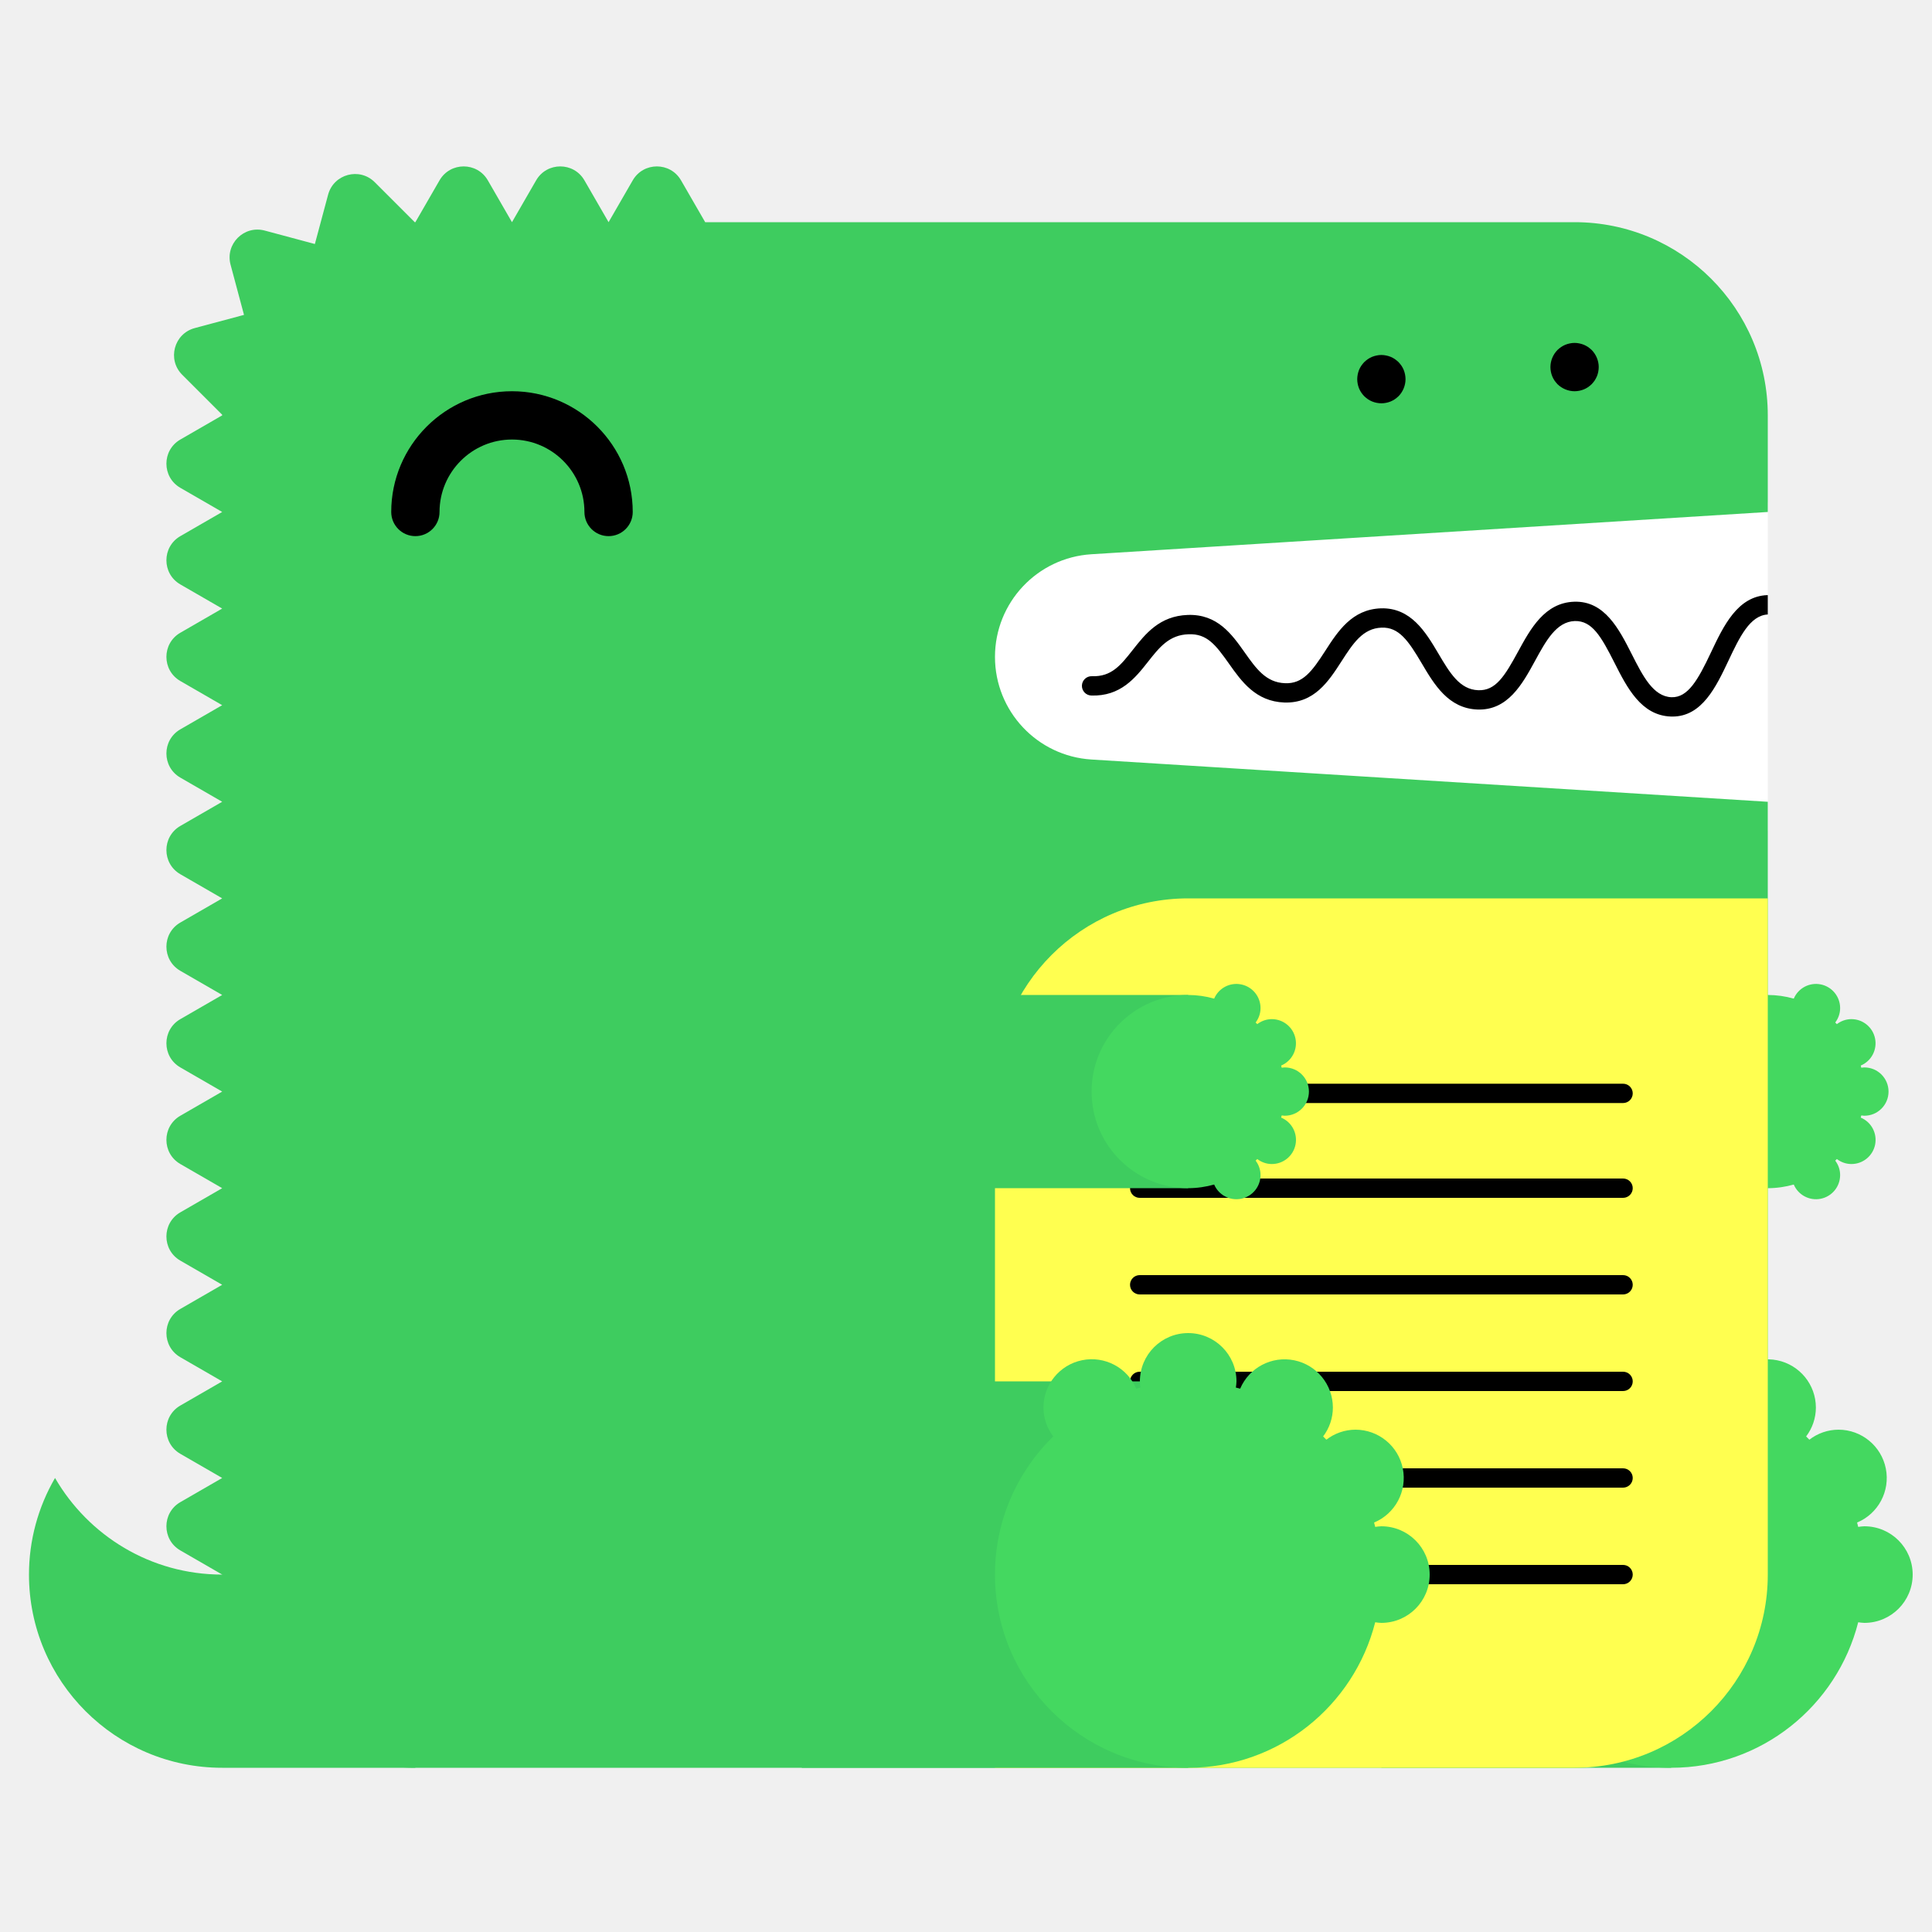
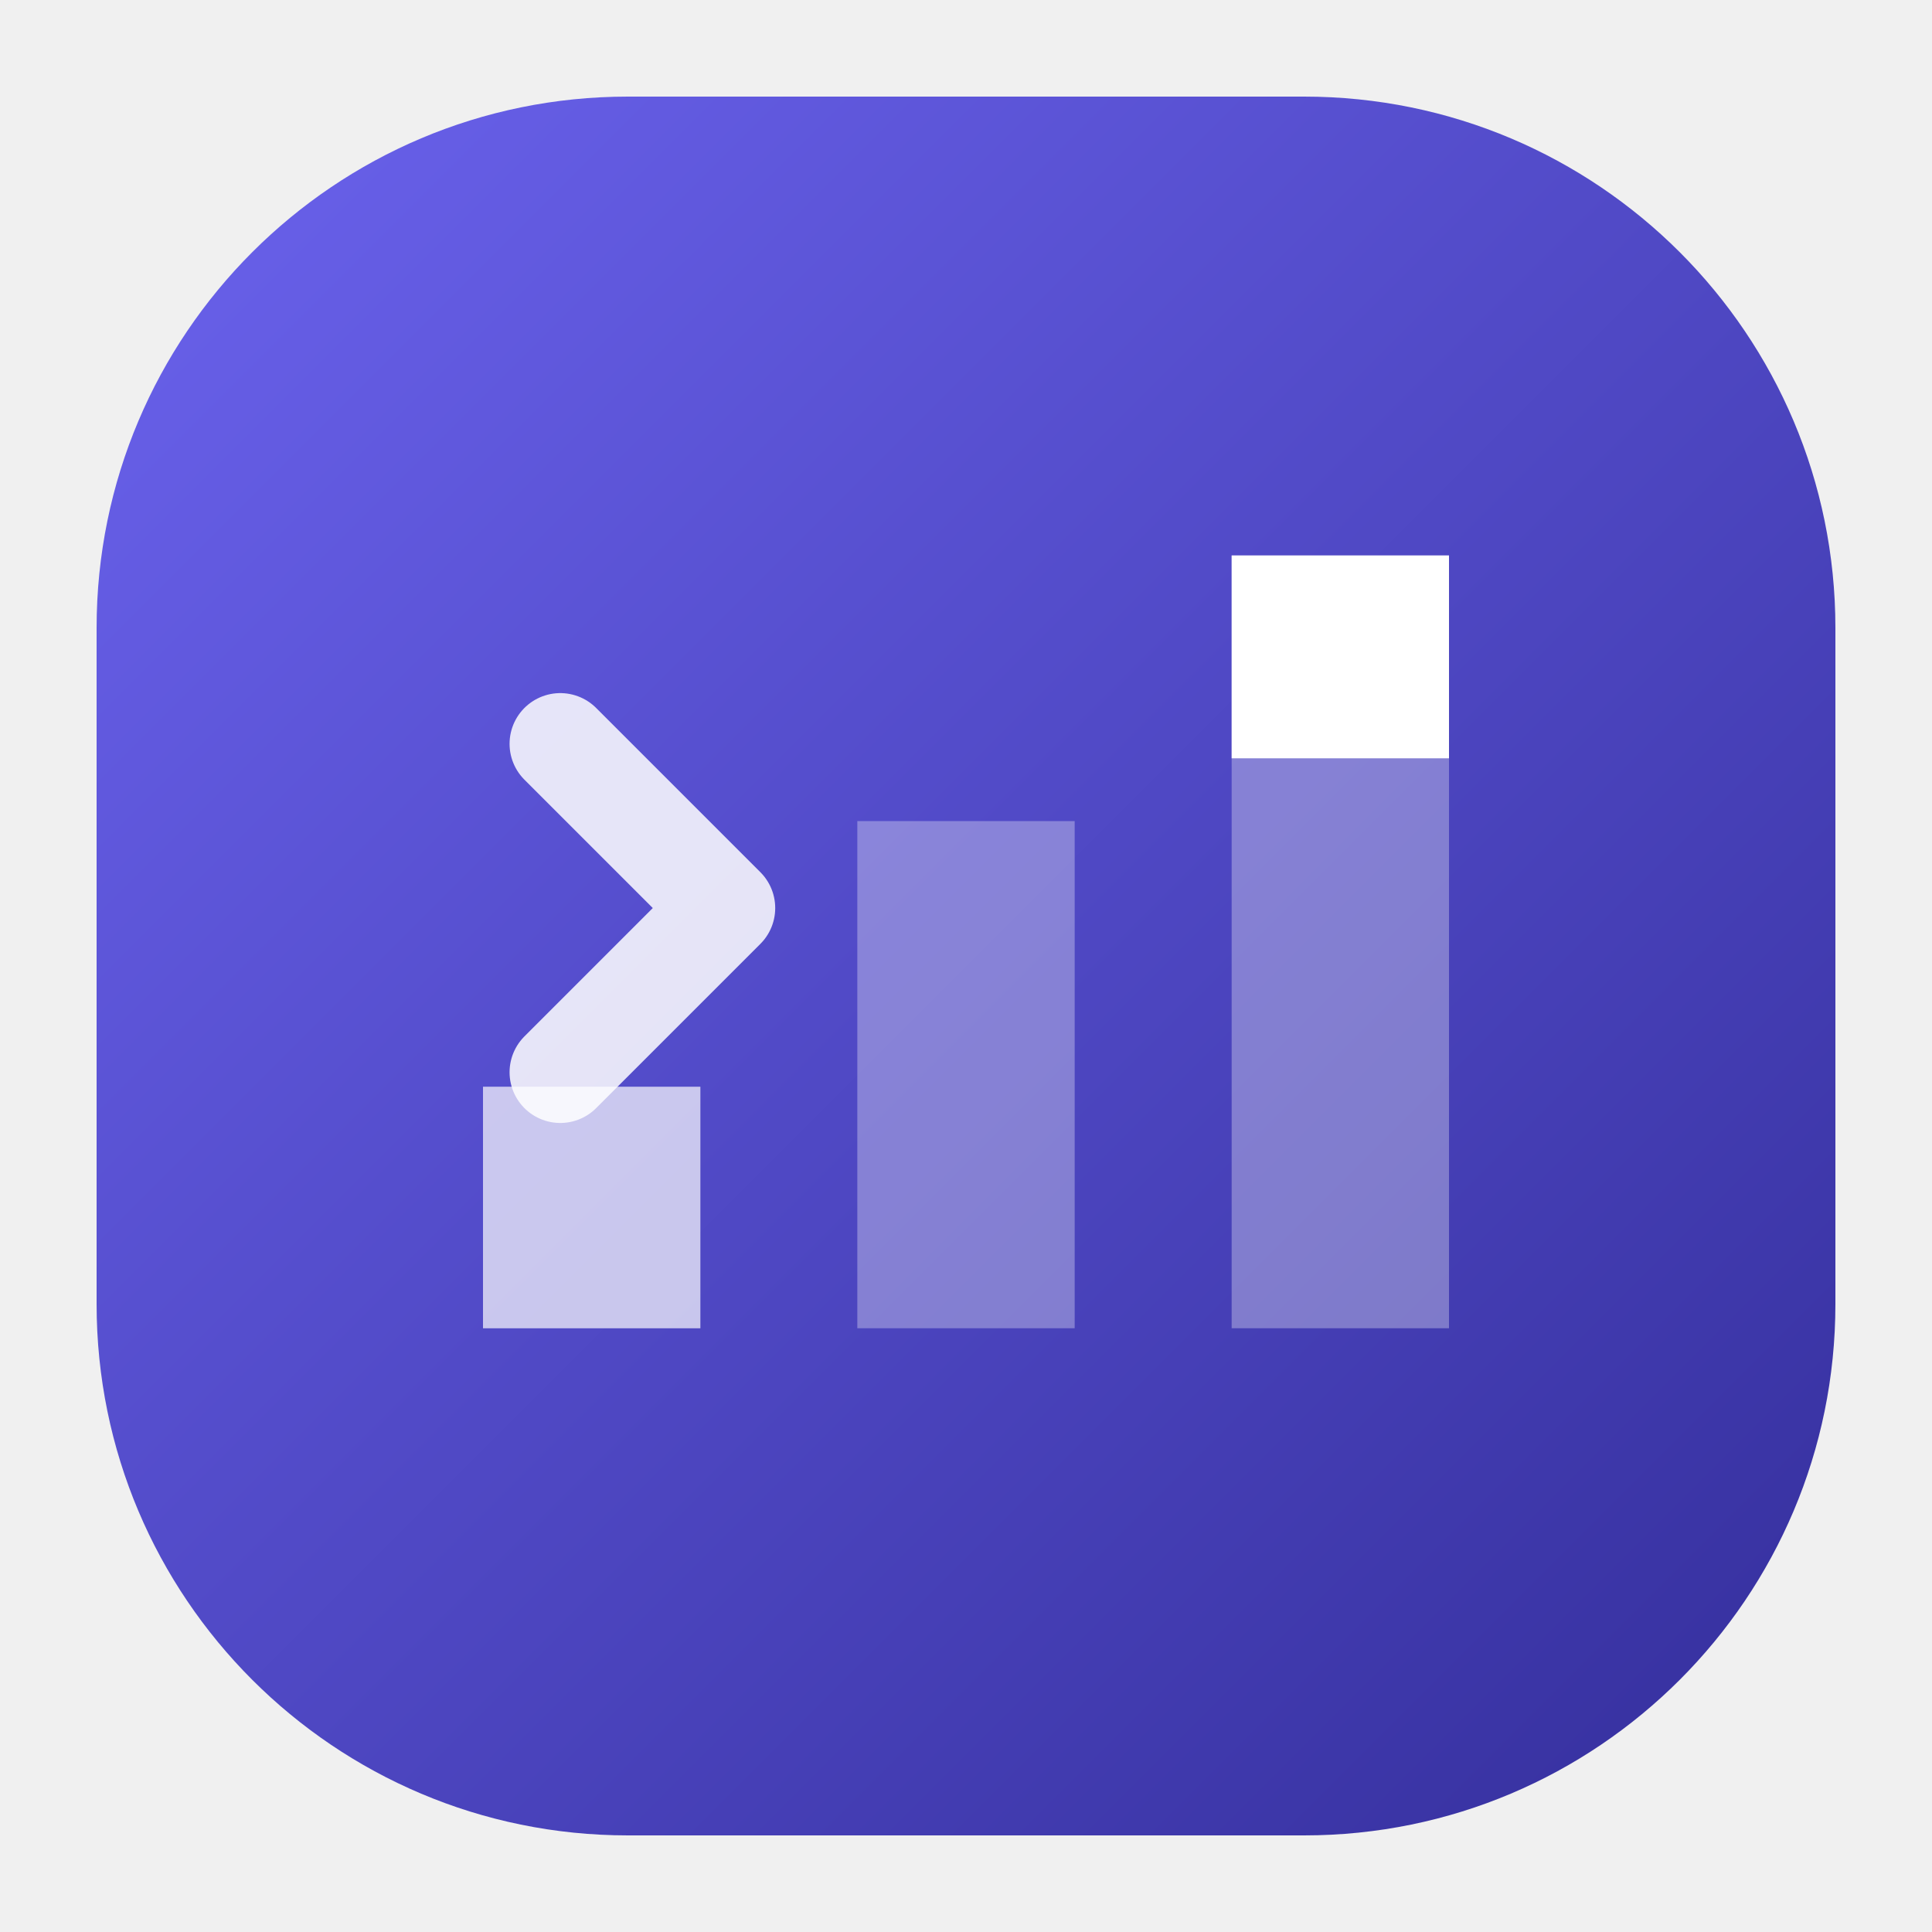
- <svg xmlns="http://www.w3.org/2000/svg" width="200" height="200" viewBox="0 0 200 200">
-   <g fill="none" fill-rule="evenodd">
-     <path fill="#FFF" d="M99 52h84v34H99z" />
-     <path d="M23 163c-7.398 0-13.843-4.027-17.303-10A19.886 19.886 0 0 0 3 163c0 11.046 8.954 20 20 20h20v-20H23z" fill="#3ECC5F" />
-     <path d="M112.98 57.376L183 53V43c0-11.046-8.954-20-20-20H73l-2.5-4.33c-1.112-1.925-3.889-1.925-5 0L63 23l-2.5-4.33c-1.111-1.925-3.889-1.925-5 0L53 23l-2.5-4.33c-1.111-1.925-3.889-1.925-5 0L43 23c-.022 0-.042.003-.065.003l-4.142-4.141c-1.57-1.571-4.252-.853-4.828 1.294l-1.369 5.104-5.192-1.392c-2.148-.575-4.111 1.389-3.535 3.536l1.39 5.193-5.102 1.367c-2.148.576-2.867 3.259-1.296 4.83l4.142 4.142c0 .021-.003.042-.003.064l-4.33 2.5c-1.925 1.111-1.925 3.889 0 5L23 53l-4.33 2.5c-1.925 1.111-1.925 3.889 0 5L23 63l-4.33 2.5c-1.925 1.111-1.925 3.889 0 5L23 73l-4.33 2.5c-1.925 1.111-1.925 3.889 0 5L23 83l-4.33 2.5c-1.925 1.111-1.925 3.889 0 5L23 93l-4.33 2.5c-1.925 1.111-1.925 3.889 0 5L23 103l-4.33 2.5c-1.925 1.111-1.925 3.889 0 5L23 113l-4.33 2.5c-1.925 1.111-1.925 3.889 0 5L23 123l-4.33 2.5c-1.925 1.111-1.925 3.889 0 5L23 133l-4.33 2.5c-1.925 1.111-1.925 3.889 0 5L23 143l-4.33 2.5c-1.925 1.111-1.925 3.889 0 5L23 153l-4.33 2.5c-1.925 1.111-1.925 3.889 0 5L23 163c0 11.046 8.954 20 20 20h120c11.046 0 20-8.954 20-20V83l-70.02-4.376A10.645 10.645 0 0 1 103 68c0-5.621 4.37-10.273 9.98-10.624" fill="#3ECC5F" />
-     <path fill="#3ECC5F" d="M143 183h30v-40h-30z" />
-     <path d="M193 158c-.219 0-.428.037-.639.064-.038-.15-.074-.301-.116-.451A5 5 0 0 0 190.32 148a4.96 4.96 0 0 0-3.016 1.036 26.531 26.531 0 0 0-.335-.336 4.955 4.955 0 0 0 1.011-2.987 5 5 0 0 0-9.599-1.959c-.148-.042-.297-.077-.445-.115.027-.211.064-.42.064-.639a5 5 0 0 0-5-5 5 5 0 0 0-5 5c0 .219.037.428.064.639-.148.038-.297.073-.445.115a4.998 4.998 0 0 0-9.599 1.959c0 1.125.384 2.151 1.011 2.987-3.717 3.632-6.031 8.693-6.031 14.3 0 11.046 8.954 20 20 20 9.339 0 17.16-6.41 19.361-15.064.211.027.42.064.639.064a5 5 0 0 0 5-5 5 5 0 0 0-5-5" fill="#44D860" />
-     <path fill="#3ECC5F" d="M153 123h30v-20h-30z" />
-     <path d="M193 115.5a2.5 2.5 0 1 0 0-5c-.109 0-.214.019-.319.032-.02-.075-.037-.15-.058-.225a2.501 2.501 0 0 0-.963-4.807c-.569 0-1.088.197-1.508.518a6.653 6.653 0 0 0-.168-.168c.314-.417.506-.931.506-1.494a2.5 2.5 0 0 0-4.8-.979A9.987 9.987 0 0 0 183 103c-5.522 0-10 4.478-10 10s4.478 10 10 10c.934 0 1.833-.138 2.69-.377a2.5 2.5 0 0 0 4.8-.979c0-.563-.192-1.077-.506-1.494.057-.055.113-.111.168-.168.42.321.939.518 1.508.518a2.5 2.5 0 0 0 .963-4.807c.021-.074.038-.15.058-.225.105.013.21.032.319.032" fill="#44D860" />
-     <path d="M63 55.5a2.5 2.5 0 0 1-2.5-2.5c0-4.136-3.364-7.5-7.5-7.5s-7.5 3.364-7.5 7.5a2.5 2.5 0 1 1-5 0c0-6.893 5.607-12.5 12.5-12.5S65.5 46.107 65.5 53a2.5 2.5 0 0 1-2.5 2.5" fill="#000" />
-     <path d="M103 183h60c11.046 0 20-8.954 20-20V93h-60c-11.046 0-20 8.954-20 20v70z" fill="#FFFF50" />
-     <path d="M168.02 124h-50.04a1 1 0 1 1 0-2h50.04a1 1 0 1 1 0 2m0 20h-50.04a1 1 0 1 1 0-2h50.04a1 1 0 1 1 0 2m0 20h-50.04a1 1 0 1 1 0-2h50.04a1 1 0 1 1 0 2m0-49.814h-50.04a1 1 0 1 1 0-2h50.04a1 1 0 1 1 0 2m0 19.814h-50.04a1 1 0 1 1 0-2h50.04a1 1 0 1 1 0 2m0 20h-50.04a1 1 0 1 1 0-2h50.04a1 1 0 1 1 0 2M183 61.611c-.012 0-.022-.006-.034-.005-3.09.105-4.552 3.196-5.842 5.923-1.346 2.85-2.387 4.703-4.093 4.647-1.889-.068-2.969-2.202-4.113-4.46-1.314-2.594-2.814-5.536-5.963-5.426-3.046.104-4.513 2.794-5.807 5.167-1.377 2.528-2.314 4.065-4.121 3.994-1.927-.07-2.951-1.805-4.136-3.813-1.321-2.236-2.848-4.75-5.936-4.664-2.994.103-4.465 2.385-5.763 4.4-1.373 2.13-2.335 3.428-4.165 3.351-1.973-.07-2.992-1.51-4.171-3.177-1.324-1.873-2.816-3.993-5.895-3.89-2.928.1-4.399 1.97-5.696 3.618-1.232 1.564-2.194 2.802-4.229 2.724a1 1 0 0 0-.072 2c3.017.101 4.545-1.8 5.872-3.487 1.177-1.496 2.193-2.787 4.193-2.855 1.926-.082 2.829 1.115 4.195 3.045 1.297 1.834 2.769 3.914 5.731 4.021 3.103.104 4.596-2.215 5.918-4.267 1.182-1.834 2.202-3.417 4.15-3.484 1.793-.067 2.769 1.35 4.145 3.681 1.297 2.197 2.766 4.686 5.787 4.796 3.125.108 4.634-2.62 5.949-5.035 1.139-2.088 2.214-4.06 4.119-4.126 1.793-.042 2.728 1.595 4.111 4.33 1.292 2.553 2.757 5.445 5.825 5.556l.169.003c3.064 0 4.518-3.075 5.805-5.794 1.139-2.41 2.217-4.68 4.067-4.773v-2z" fill="#000" />
-     <path fill="#3ECC5F" d="M83 183h40v-40H83z" />
-     <path d="M143 158c-.219 0-.428.037-.639.064-.038-.15-.074-.301-.116-.451A5 5 0 0 0 140.32 148a4.96 4.96 0 0 0-3.016 1.036 26.531 26.531 0 0 0-.335-.336 4.955 4.955 0 0 0 1.011-2.987 5 5 0 0 0-9.599-1.959c-.148-.042-.297-.077-.445-.115.027-.211.064-.42.064-.639a5 5 0 0 0-5-5 5 5 0 0 0-5 5c0 .219.037.428.064.639-.148.038-.297.073-.445.115a4.998 4.998 0 0 0-9.599 1.959c0 1.125.384 2.151 1.011 2.987-3.717 3.632-6.031 8.693-6.031 14.3 0 11.046 8.954 20 20 20 9.339 0 17.16-6.41 19.361-15.064.211.027.42.064.639.064a5 5 0 0 0 5-5 5 5 0 0 0-5-5" fill="#44D860" />
-     <path fill="#3ECC5F" d="M83 123h40v-20H83z" />
-     <path d="M133 115.5a2.5 2.5 0 1 0 0-5c-.109 0-.214.019-.319.032-.02-.075-.037-.15-.058-.225a2.501 2.501 0 0 0-.963-4.807c-.569 0-1.088.197-1.508.518a6.653 6.653 0 0 0-.168-.168c.314-.417.506-.931.506-1.494a2.5 2.5 0 0 0-4.8-.979A9.987 9.987 0 0 0 123 103c-5.522 0-10 4.478-10 10s4.478 10 10 10c.934 0 1.833-.138 2.69-.377a2.5 2.5 0 0 0 4.8-.979c0-.563-.192-1.077-.506-1.494.057-.055.113-.111.168-.168.42.321.939.518 1.508.518a2.5 2.5 0 0 0 .963-4.807c.021-.074.038-.15.058-.225.105.013.21.032.319.032" fill="#44D860" />
-     <path d="M143 41.75c-.16 0-.33-.02-.49-.05a2.52 2.52 0 0 1-.47-.14c-.15-.06-.29-.14-.431-.23-.13-.09-.259-.2-.38-.31-.109-.12-.219-.24-.309-.38s-.17-.28-.231-.43a2.619 2.619 0 0 1-.189-.96c0-.16.02-.33.05-.49.03-.16.08-.31.139-.47.061-.15.141-.29.231-.43.09-.13.2-.26.309-.38.121-.11.25-.22.38-.31.141-.09.281-.17.431-.23.149-.06.31-.11.47-.14.32-.07.65-.07.98 0 .159.03.32.08.47.14.149.06.29.14.43.23.13.09.259.2.38.31.11.12.22.25.31.38.09.14.17.28.23.43.06.16.11.31.14.47.029.16.05.33.05.49 0 .66-.271 1.31-.73 1.77-.121.11-.25.22-.38.31-.14.09-.281.17-.43.23a2.565 2.565 0 0 1-.96.19m20-1.25c-.66 0-1.3-.27-1.771-.73a3.802 3.802 0 0 1-.309-.38c-.09-.14-.17-.28-.231-.43a2.619 2.619 0 0 1-.189-.96c0-.66.27-1.3.729-1.77.121-.11.25-.22.38-.31.141-.09.281-.17.431-.23.149-.06.31-.11.47-.14.32-.07.66-.07.98 0 .159.03.32.08.47.14.149.06.29.14.43.23.13.09.259.2.38.31.459.47.73 1.11.73 1.77 0 .16-.021.33-.05.49-.03.16-.08.32-.14.47-.07.15-.14.29-.23.43-.09.13-.2.26-.31.38-.121.11-.25.22-.38.31-.14.09-.281.17-.43.23a2.565 2.565 0 0 1-.96.19" fill="#000" />
-   </g>
+ <svg xmlns="http://www.w3.org/2000/svg" width="40" height="40" viewBox="0 0 40 40" fill="none" role="img" aria-label="PGK Champs">
+   <defs>
+     <linearGradient id="pgk-mark-light" x1="4" y1="4" x2="36" y2="36" gradientUnits="userSpaceOnUse">
+       <stop stop-color="#6860e9" />
+       <stop offset="1" stop-color="#3731a0" />
+     </linearGradient>
+   </defs>
+   <rect x="2" y="2" width="36" height="36" rx="11" fill="url(#pgk-mark-light)" />
+   <path d="M10 27.5h4.5v-5H10zM17.75 27.5h4.5V17h-4.5zM25.5 27.5H30V11.5h-4.5z" fill="#ffffff" fill-opacity="0.32" />
+   <path d="M10 27.5h4.5v-5H10z" fill="#ffffff" fill-opacity="0.55" />
+   <path d="M25.5 11.5H30v4.2h-4.5z" fill="#ffffff" />
+   <path d="M11.6 15.4l3.4 3.4-3.4 3.4" stroke="#ffffff" stroke-width="2.1" stroke-linecap="round" stroke-linejoin="round" fill="none" opacity="0.85" />
</svg>
